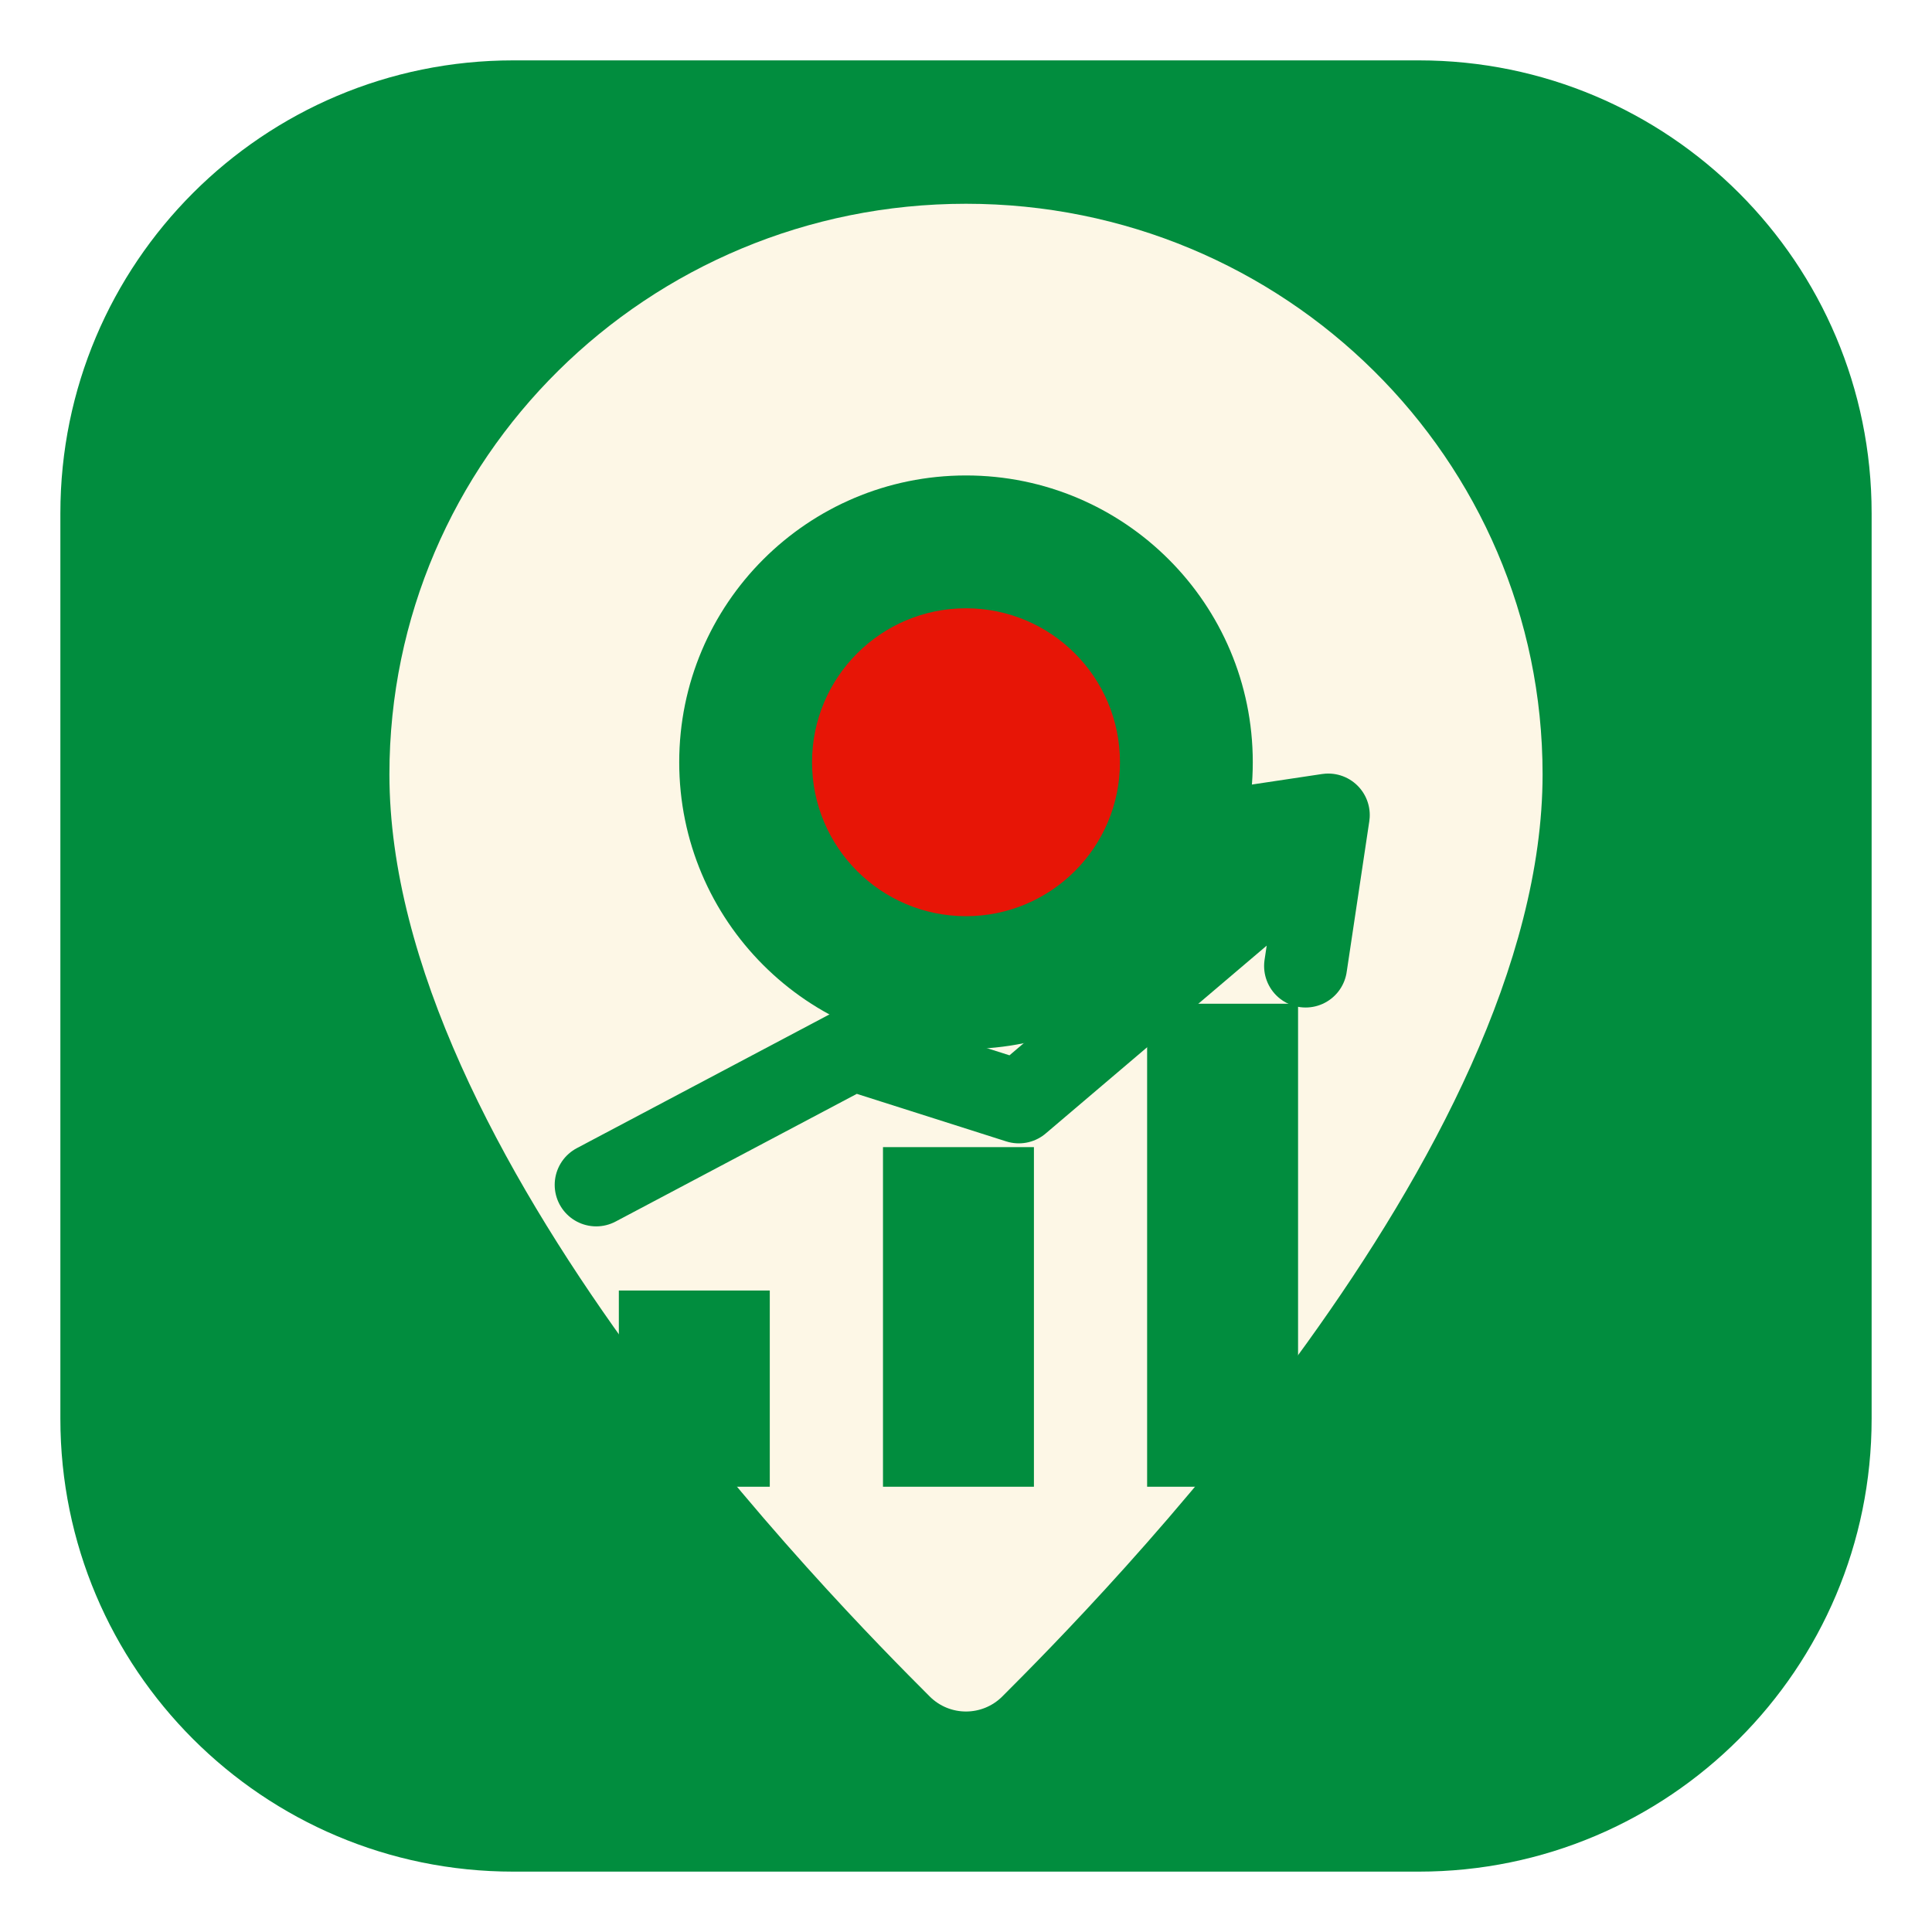
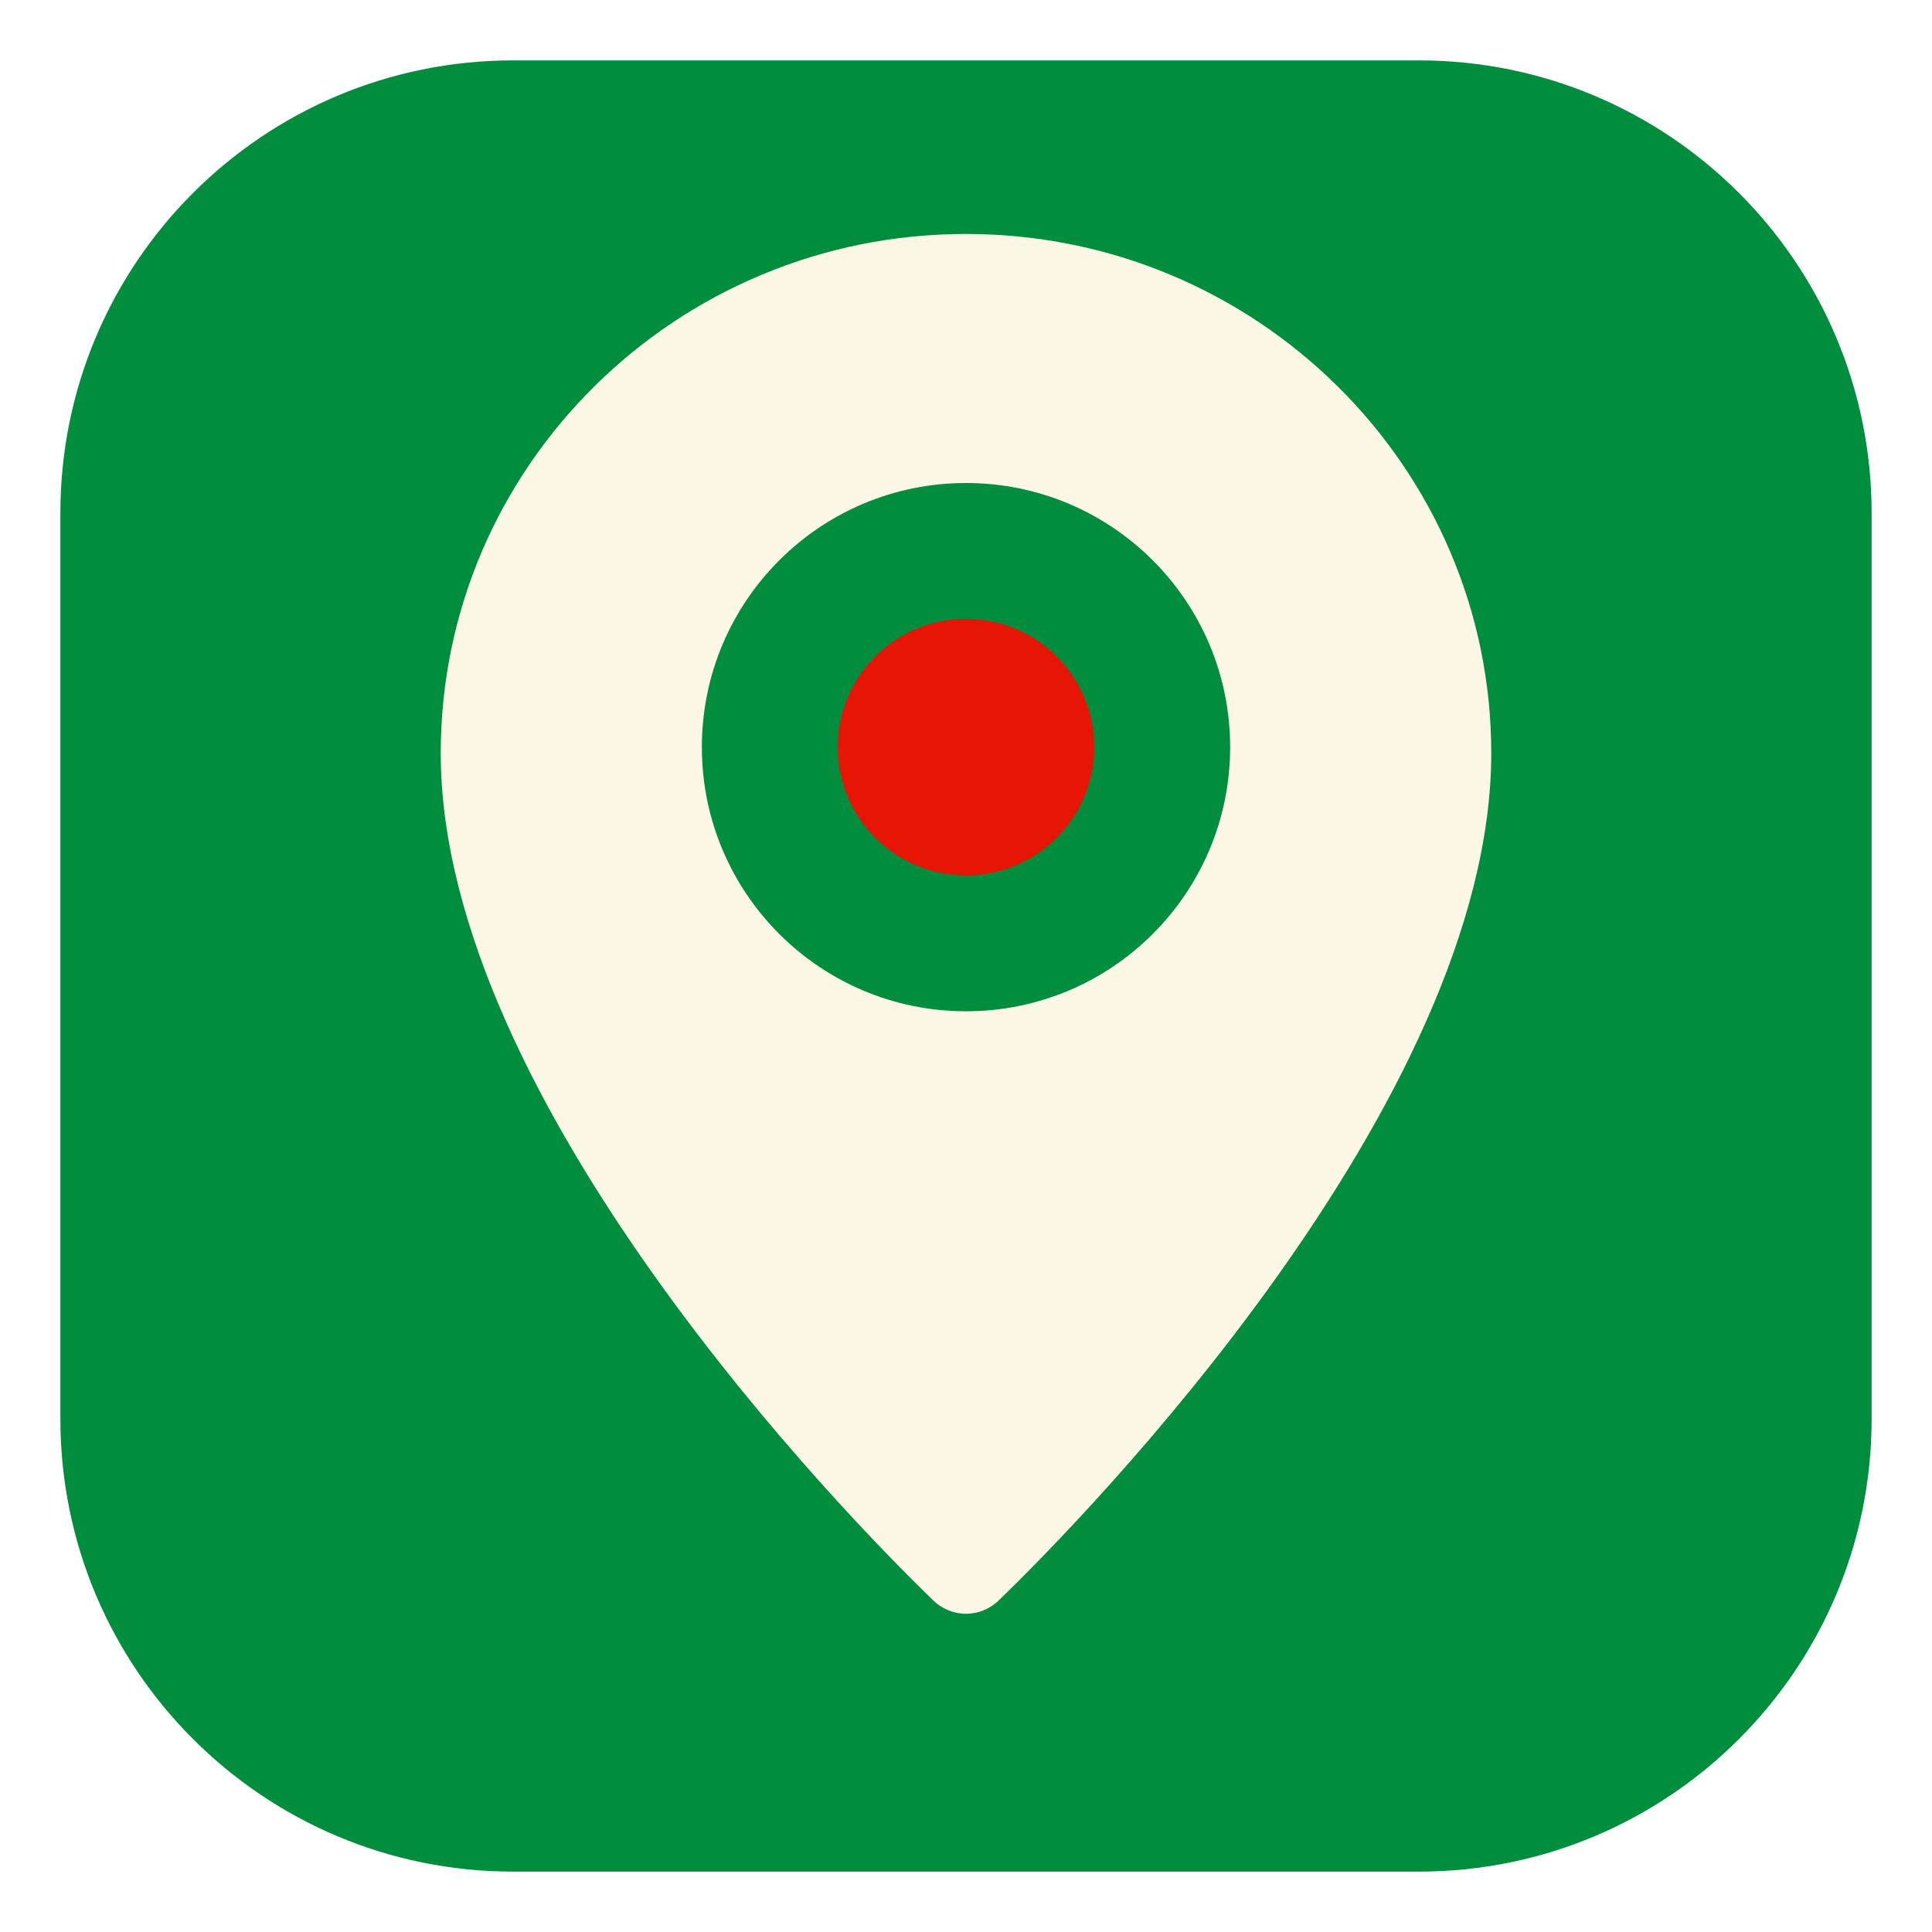
<svg xmlns="http://www.w3.org/2000/svg" width="128" height="128" viewBox="0 0 128 128">
  <rect x="4" y="4" width="120" height="120" rx="30" fill="#018D3E" />
-   <path d="M64 13.5c-21.1 0-38.2 16.9-38.2 37.8 0 25.1 29.7 55 35.8 61.1a3.4 3.4 0 0 0 4.8 0c6.1-6.1 35.8-36 35.8-61.1 0-20.9-17.1-37.8-38.2-37.8Z" fill="#FDF7E6" />
-   <circle cx="64" cy="50.5" r="19" fill="#018D3E" />
-   <circle cx="64" cy="50.5" r="10.2" fill="#E71506" />
-   <path d="M41 85.5h10v13H41zM58.5 76h10v22.5h-10zM76 66.5h10v32H76z" fill="#018D3E" />
-   <path d="m39.5 78.5 17-9 11 3.5L87.5 56m-9.5-.5 10-1.5-1.5 10" fill="none" stroke="#018D3E" stroke-width="5.5" stroke-linecap="round" stroke-linejoin="round" />
+   <path d="M64 15.5c-19.2 0-34.8 15.4-34.8 34.4 0 23.1 27 50.7 32.6 56.1a3.1 3.1 0 0 0 4.4 0c5.6-5.4 32.6-33 32.6-56.1 0-19-15.6-34.4-34.8-34.4Z" fill="#FDF7E6" />
+   <circle cx="64" cy="49.5" r="17.5" fill="#018D3E" />
+   <circle cx="64" cy="49.5" r="8.5" fill="#E71506" />
</svg>
